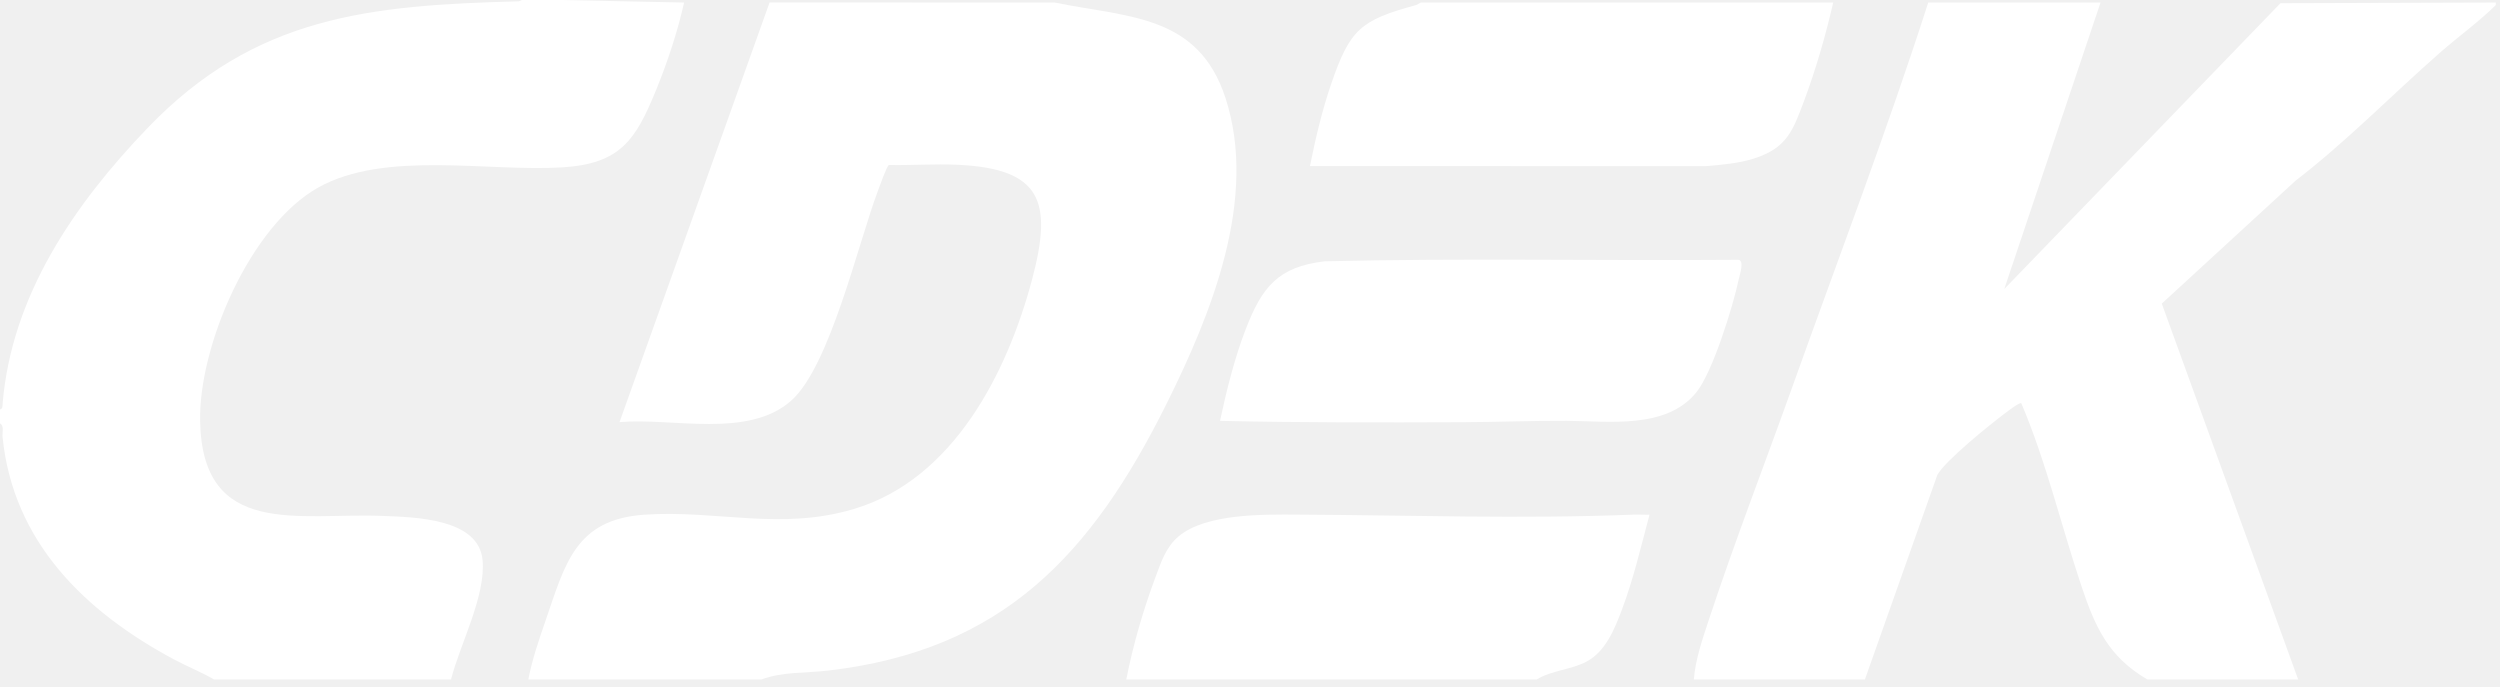
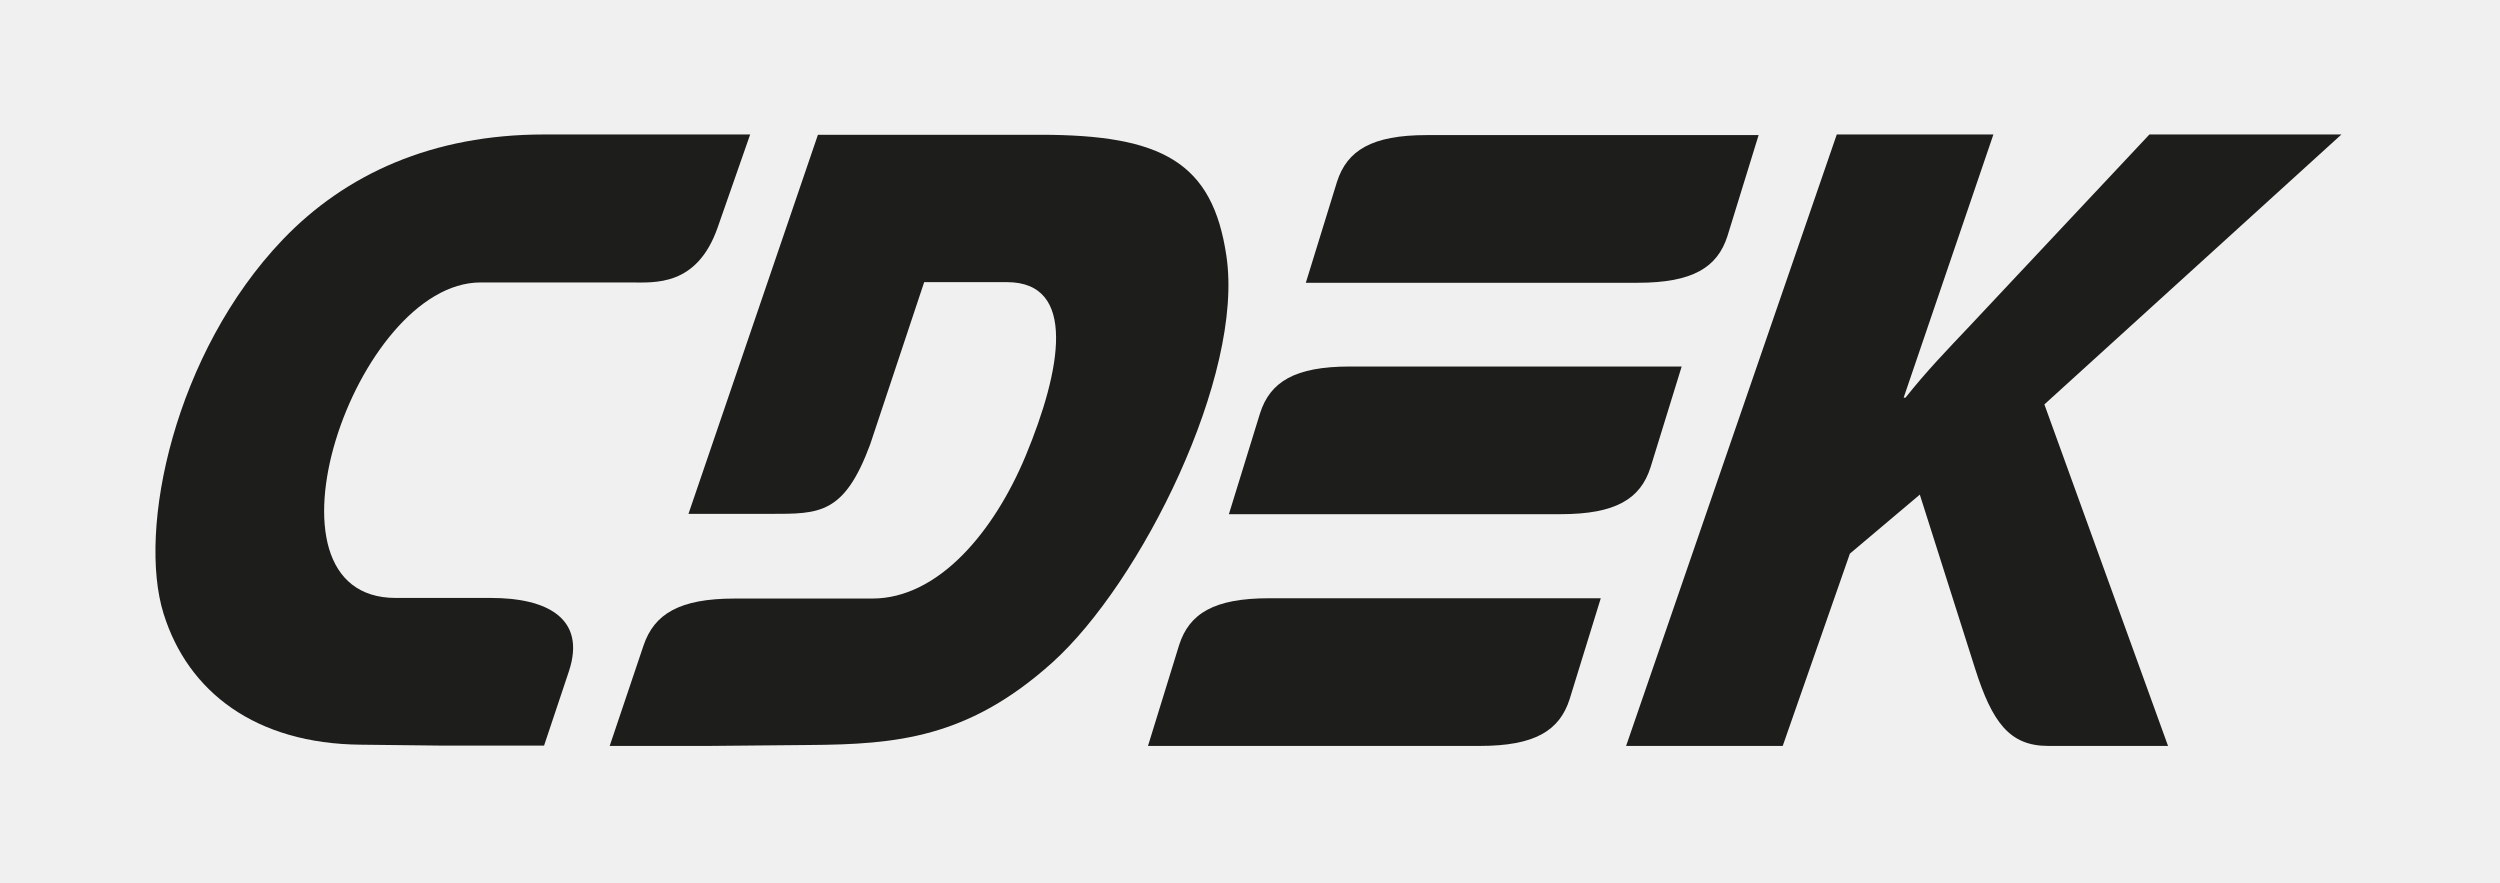
- <svg xmlns="http://www.w3.org/2000/svg" width="142" height="39" viewBox="0 0 142 39" fill="none">
-   <path d="M43.248 38.595H30.008C30.23 37.444 30.614 36.332 30.996 35.227C32.098 32.037 32.681 29.505 36.593 29.235C40.715 28.951 44.355 30.171 48.557 28.893C54.169 27.186 57.219 21.16 58.627 15.857C59.798 11.45 59.169 9.574 54.369 9.358C53.089 9.3 51.774 9.399 50.49 9.37C50.375 9.41 49.951 10.613 49.867 10.835C48.745 13.814 47.14 20.808 44.941 22.756C42.488 24.93 38.188 23.712 35.189 23.977L43.713 0.139L59.907 0.145C64.061 0.996 68.057 0.806 69.606 5.56C71.472 11.283 68.799 17.83 66.266 22.924C62.003 31.493 56.961 36.941 47.026 38.09C45.776 38.235 44.432 38.147 43.248 38.595V38.595Z" fill="white" />
-   <path d="M96.211 38.595C96.298 37.444 96.711 36.271 97.073 35.173C98.522 30.785 100.259 26.298 101.823 21.924C104.415 14.674 107.167 7.478 109.524 0.144H119.31L113.842 16.417L129.53 0.182L141.762 0.144V0.288C140.768 1.262 139.639 2.07 138.595 2.987C135.85 5.397 133.288 8.031 130.391 10.26L122.789 17.244L130.536 38.595H121.973C119.741 37.297 118.991 35.582 118.212 33.25C117.062 29.808 116.23 26.241 114.808 22.9C114.664 22.868 114.035 23.361 113.88 23.477C113.04 24.105 110.47 26.18 110.04 26.979L105.926 38.595H96.211L96.211 38.595Z" fill="white" />
-   <path d="M31.806 0L38.858 0.144C38.472 1.842 37.918 3.521 37.259 5.132C36.1 7.961 35.23 9.309 31.917 9.508C27.695 9.761 21.861 8.539 18.086 10.645C14.22 12.8 11.275 19.644 11.367 23.945C11.508 30.577 16.968 29.117 21.699 29.303C23.531 29.375 27.175 29.434 27.408 31.799C27.609 33.834 26.118 36.619 25.618 38.595H12.161C11.426 38.169 10.632 37.856 9.882 37.455C4.839 34.758 0.737 30.789 0.144 24.805C0.121 24.567 0.251 24.18 0 24.05V23.258C0.168 23.206 0.137 23.069 0.148 22.938C0.658 16.773 4.223 11.606 8.382 7.271C14.501 0.894 21.008 0.298 29.474 0.075L29.648 0H31.806Z" fill="white" />
-   <path d="M63.973 38.595C64.354 36.648 64.933 34.653 65.626 32.797C65.952 31.926 66.222 31.069 66.957 30.456C68.516 29.158 71.771 29.221 73.727 29.23C80.054 29.262 86.467 29.485 92.79 29.231C93.089 29.219 93.393 29.245 93.692 29.234C93.211 31.034 92.786 32.873 92.129 34.618C91.715 35.714 91.206 36.997 90.12 37.576C89.231 38.05 88.145 38.067 87.288 38.594H63.973L63.973 38.595Z" fill="white" />
-   <path d="M104.126 0.144C103.698 2.012 103.143 3.932 102.473 5.726C101.837 7.426 101.488 8.409 99.63 9.002C98.732 9.289 97.83 9.349 96.898 9.436L74.406 9.433C74.714 7.889 75.098 6.263 75.61 4.769C76.675 1.663 77.282 1.146 80.418 0.291C80.513 0.265 80.687 0.144 80.703 0.144H104.126L104.126 0.144Z" fill="white" />
-   <path d="M69.297 23.905C69.666 22.181 70.118 20.354 70.755 18.703C71.669 16.332 72.584 15.146 75.243 14.842C83.052 14.654 90.88 14.817 98.696 14.757C99.122 14.725 98.813 15.61 98.752 15.9C98.433 17.411 97.278 21.14 96.353 22.284C94.641 24.399 91.376 23.916 88.981 23.903C87.013 23.892 85.037 23.974 83.081 23.981C78.488 23.998 73.879 24.01 69.297 23.905H69.297Z" fill="white" />
+ <svg xmlns="http://www.w3.org/2000/svg" viewBox="0 0 772 272.377" height="272.377" width="772" xml:space="preserve" id="svg2" version="1.1">
+   <defs id="defs6">
+     <clipPath id="clipPath18" clipPathUnits="userSpaceOnUse">
+       <path id="path16" d="M 0,204.283 H 579 V 0 H 0 Z" />
+     </clipPath>
+   </defs>
+   <g transform="matrix(1.333333,0,0,-1.333333,0,272.3773)" id="g10">
+     <g id="g12">
+       <g clip-path="url(#clipPath18)" id="g14">
+         <g transform="translate(389.475,119.3971)" id="g20">
+           <path id="path22" style="fill:#1d1d1b;fill-opacity:1;fill-rule:evenodd;stroke:none" d="m 0,0 h -76.866 c -12.725,0 -18.45,-3.535 -20.785,-10.831 l -7.213,-23.365 h 76.866 c 12.725,0 18.451,3.54 20.784,10.834 z" />
+         </g>
+         <g transform="translate(125.7912,138.8676)" id="g24">
+           <path id="path26" style="fill:#1d1d1b;fill-opacity:1;fill-rule:evenodd;stroke:none" d="m 0,0 h -14.495 c -29.06,0 -53.881,-73.137 -19.588,-73.07 h 22.062 c 12.729,0 22.134,-4.604 17.962,-17.067 L 0.215,-107.27 h -23.406 l -19.024,0.215 c -24.324,0.211 -40.02,12.176 -45.677,30.301 -6.153,19.61 2.544,60.472 27.576,86.668 14.566,15.219 34.72,24.357 60.531,24.357 H 47.946 L 40.45,12.817 C 35.643,-1.06 25.74,0 20.153,0 Z" />
+         </g>
+         <g transform="translate(407.294,172.9957)" id="g28">
+           <path id="path30" style="fill:#1d1d1b;fill-opacity:1;fill-rule:evenodd;stroke:none" d="m 0,0 h -76.858 c -12.729,0 -18.459,-3.544 -20.794,-10.839 l -7.213,-23.364 h 76.866 c 12.725,0 18.455,3.544 20.789,10.834 z m -36.557,-107.27 h -76.861 c -12.729,0 -18.455,-3.543 -20.79,-10.834 l -7.213,-23.365 h 76.862 c 12.729,0 18.455,3.536 20.79,10.83 z" />
+         </g>
+         <g transform="translate(214.039,138.9393)" id="g32">
+           <path id="path34" style="fill:#1d1d1b;fill-opacity:1;fill-rule:evenodd;stroke:none" d="M 0,0 H 19.164 C 35.499,0 31.749,-20.391 23.478,-40.288 16.192,-57.776 3.325,-73.281 -12.021,-73.281 h -31.891 c -12.73,0 -18.594,-3.545 -21.072,-10.835 l -7.85,-23.293 h 23.406 l 22.841,0.211 c 20.293,0.143 36.843,1.632 56.289,19.121 C 50.208,-69.598 74.107,-21.665 70.003,6.02 66.822,27.757 55.155,34.131 26.87,34.131 H -24.606 L -54.59,-53.667 h 19.024 c 11.313,0 17.04,-0.144 23.053,16.071 z" />
+         </g>
+         <g transform="translate(376.606,31.5287)" id="g36">
+           <path id="path38" style="fill:#1d1d1b;fill-opacity:1;fill-rule:evenodd;stroke:none" d="m 0,0 h 36.274 l 15.557,44.536 16.192,13.667 12.8,-40.292 C 84.784,5.452 88.816,0 97.723,0 h 27.789 l -28.639,79.091 68.802,62.522 H 121.201 L 79.408,97.072 C 74.529,91.908 69.582,86.807 64.703,80.648 h -0.426 l 20.79,60.965 H 48.792 Z" />
+         </g>
+       </g>
+     </g>
+   </g>
</svg>
